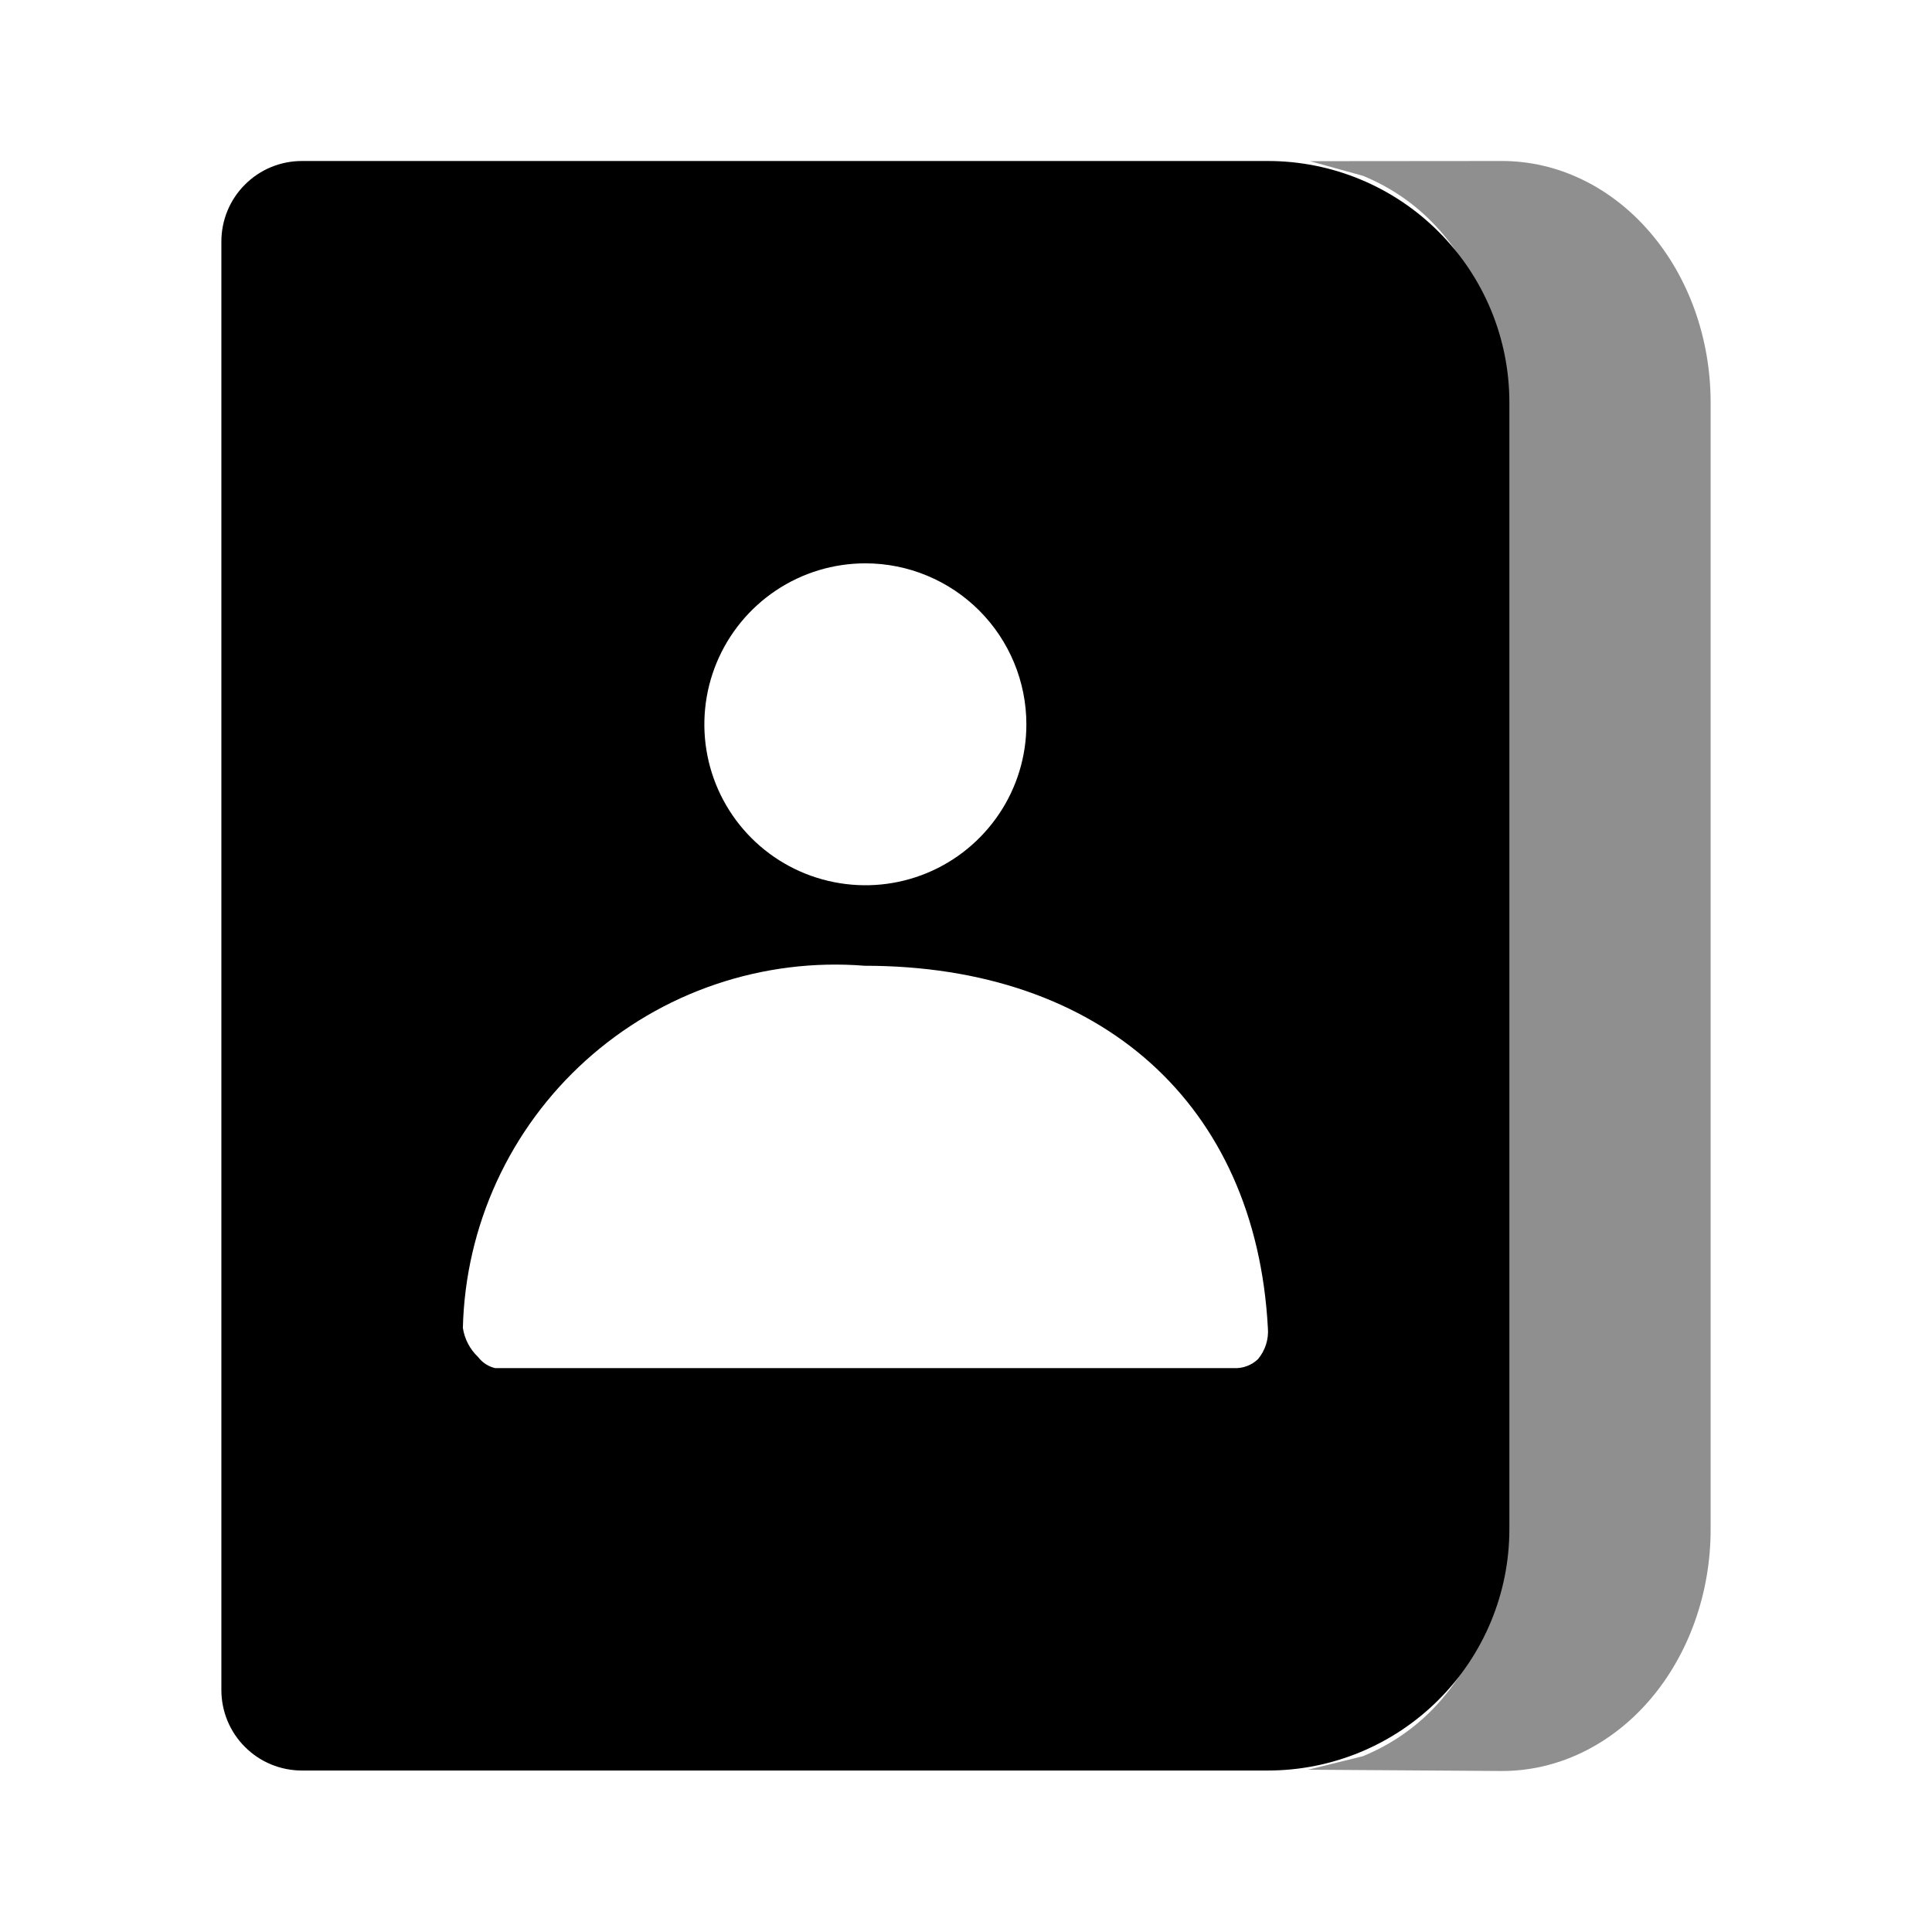
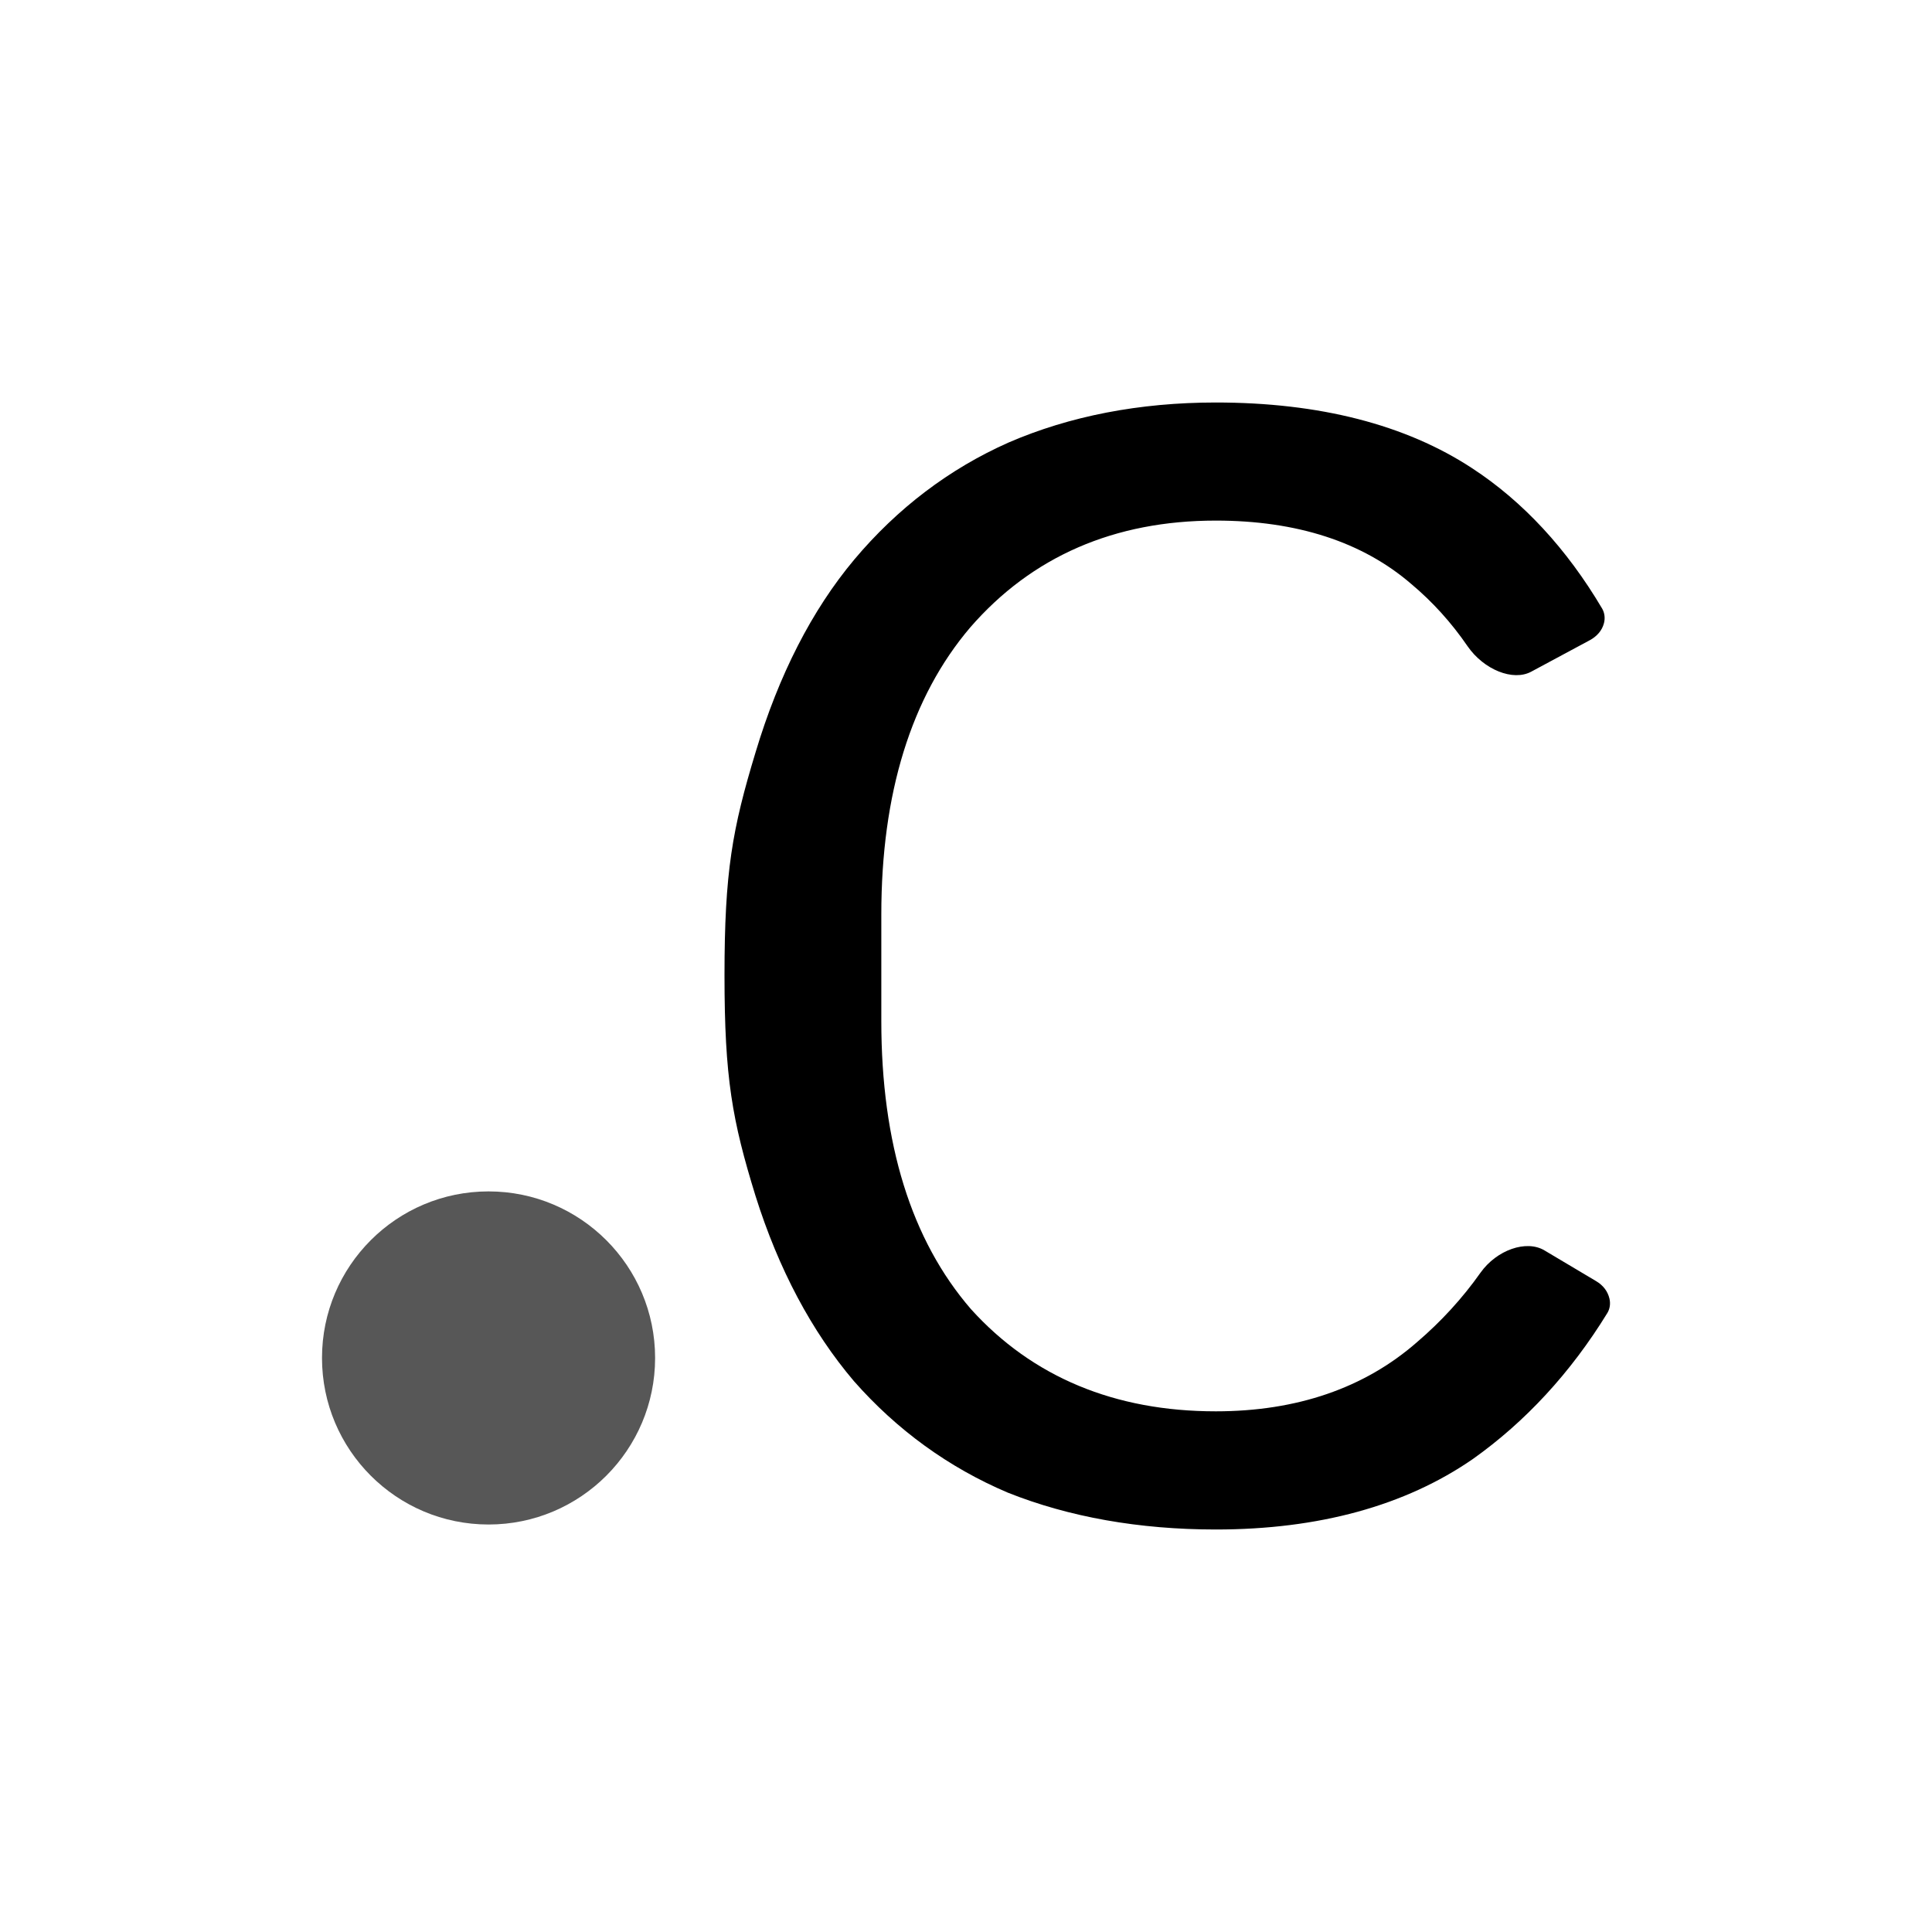
<svg xmlns="http://www.w3.org/2000/svg" viewBox="0 0 24 24" fill="none">
-   <path fill="currentColor" d="M15.75 21.994H3.75C3.485 21.994 3.23 21.889 3.043 21.701C2.855 21.514 2.75 21.259 2.75 20.994V3C2.75 2.735 2.855 2.48 3.043 2.293C3.23 2.105 3.485 2 3.75 2H15.75C16.546 2 17.309 2.316 17.871 2.879C18.434 3.441 18.75 4.203 18.75 4.999V18.995C18.75 19.791 18.434 20.553 17.871 21.115C17.309 21.678 16.546 21.994 15.75 21.994ZM10.741 11.997C10.114 11.947 9.484 12.026 8.888 12.228C8.292 12.43 7.744 12.752 7.277 13.173C6.81 13.594 6.434 14.105 6.171 14.677C5.909 15.248 5.765 15.867 5.75 16.496C5.771 16.634 5.837 16.761 5.939 16.857C5.991 16.926 6.065 16.975 6.15 16.995H15.327C15.382 16.998 15.437 16.99 15.489 16.97C15.541 16.951 15.588 16.921 15.627 16.884C15.717 16.776 15.762 16.637 15.75 16.496C15.601 13.72 13.682 11.997 10.741 11.997ZM10.75 6.998C10.354 6.998 9.968 7.115 9.639 7.335C9.31 7.555 9.054 7.867 8.902 8.233C8.751 8.598 8.711 9 8.788 9.388C8.865 9.776 9.056 10.132 9.335 10.411C9.615 10.691 9.971 10.881 10.359 10.958C10.748 11.036 11.15 10.996 11.515 10.845C11.88 10.694 12.193 10.437 12.413 10.108C12.633 9.78 12.75 9.394 12.75 8.998C12.75 8.468 12.539 7.959 12.164 7.584C11.789 7.209 11.28 6.998 10.75 6.998Z" />
-   <path fill="currentColor" opacity="0.44" d="M20.491 2.879C20.005 2.316 19.346 2 18.659 2L16.273 2.002L16.931 2.184C17.292 2.332 17.625 2.561 17.9 2.879C18.386 3.442 18.659 4.205 18.659 5V19C18.659 19.796 18.386 20.559 17.9 21.121C17.625 21.439 17.291 21.668 16.931 21.816L16.25 21.984L18.659 22C19.346 22 20.005 21.684 20.491 21.121C20.976 20.558 21.25 19.795 21.25 19V5C21.25 4.204 20.977 3.441 20.491 2.879Z" />
+   <path d="M19.828 15.915L19.186 15.533C18.961 15.398 18.593 15.527 18.392 15.809C18.169 16.125 17.903 16.416 17.601 16.674C16.95 17.243 16.11 17.532 15.103 17.532C13.847 17.532 12.825 17.106 12.062 16.263C11.319 15.404 10.948 14.204 10.948 12.684V11.36C10.948 9.858 11.318 8.658 12.051 7.796C12.818 6.912 13.844 6.467 15.103 6.467C16.11 6.467 16.926 6.732 17.532 7.255C17.795 7.475 18.031 7.736 18.231 8.028C18.432 8.319 18.796 8.467 19.023 8.343L19.747 7.954C19.839 7.905 19.901 7.831 19.924 7.745C19.942 7.68 19.933 7.614 19.903 7.561C19.463 6.817 18.92 6.23 18.288 5.817C17.461 5.274 16.388 5 15.103 5C14.156 5 13.289 5.168 12.527 5.498C11.793 5.824 11.148 6.313 10.612 6.951C10.086 7.579 9.675 8.383 9.387 9.342C9.097 10.296 9 10.83 9 12.116C9 13.391 9.096 13.918 9.385 14.855C9.671 15.765 10.083 16.539 10.607 17.156C11.141 17.763 11.784 18.23 12.519 18.542C13.279 18.845 14.15 19 15.103 19C16.381 19 17.457 18.705 18.297 18.124C18.948 17.662 19.511 17.053 19.965 16.314C19.999 16.26 20.008 16.195 19.993 16.131C19.972 16.042 19.916 15.967 19.828 15.915Z" fill="currentColor" />
+   <path opacity="0.66" d="M6.069 14.8C7.211 14.8 8.138 15.727 8.138 16.869C8.138 18.011 7.211 18.938 6.069 18.938C4.926 18.938 4 18.011 4 16.869C4 15.727 4.926 14.8 6.069 14.8Z" fill="currentColor" />
</svg>
